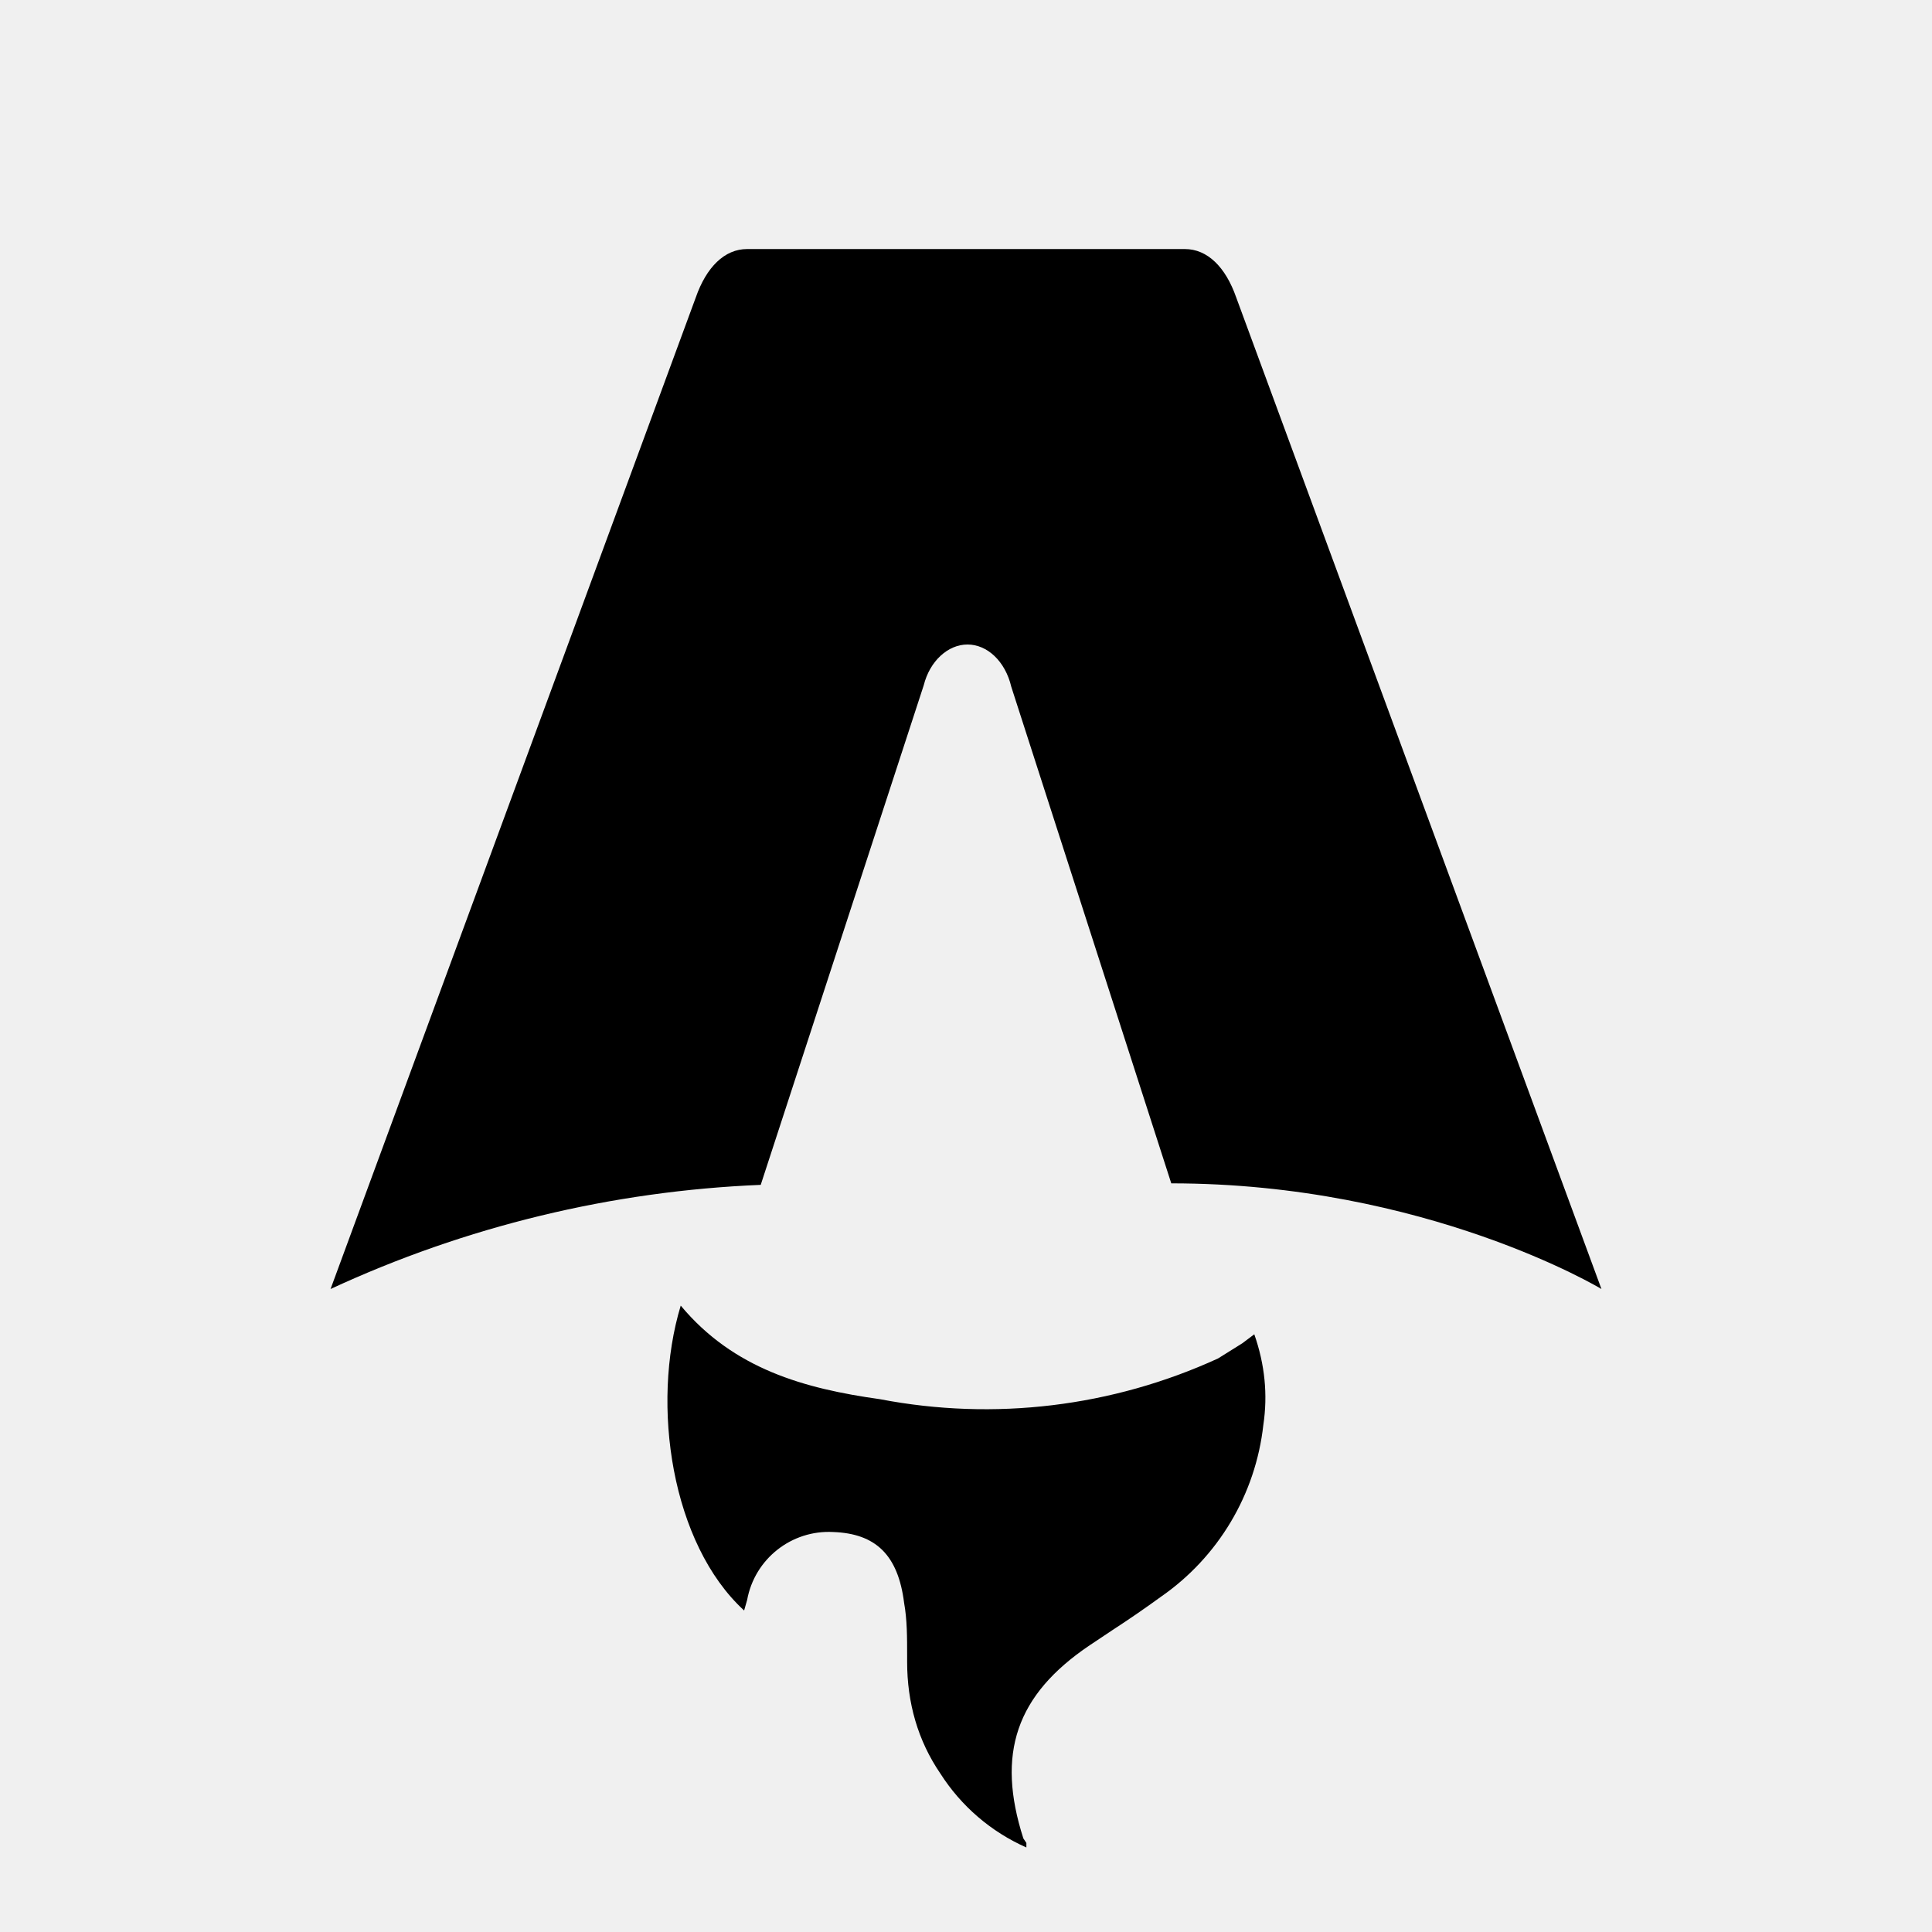
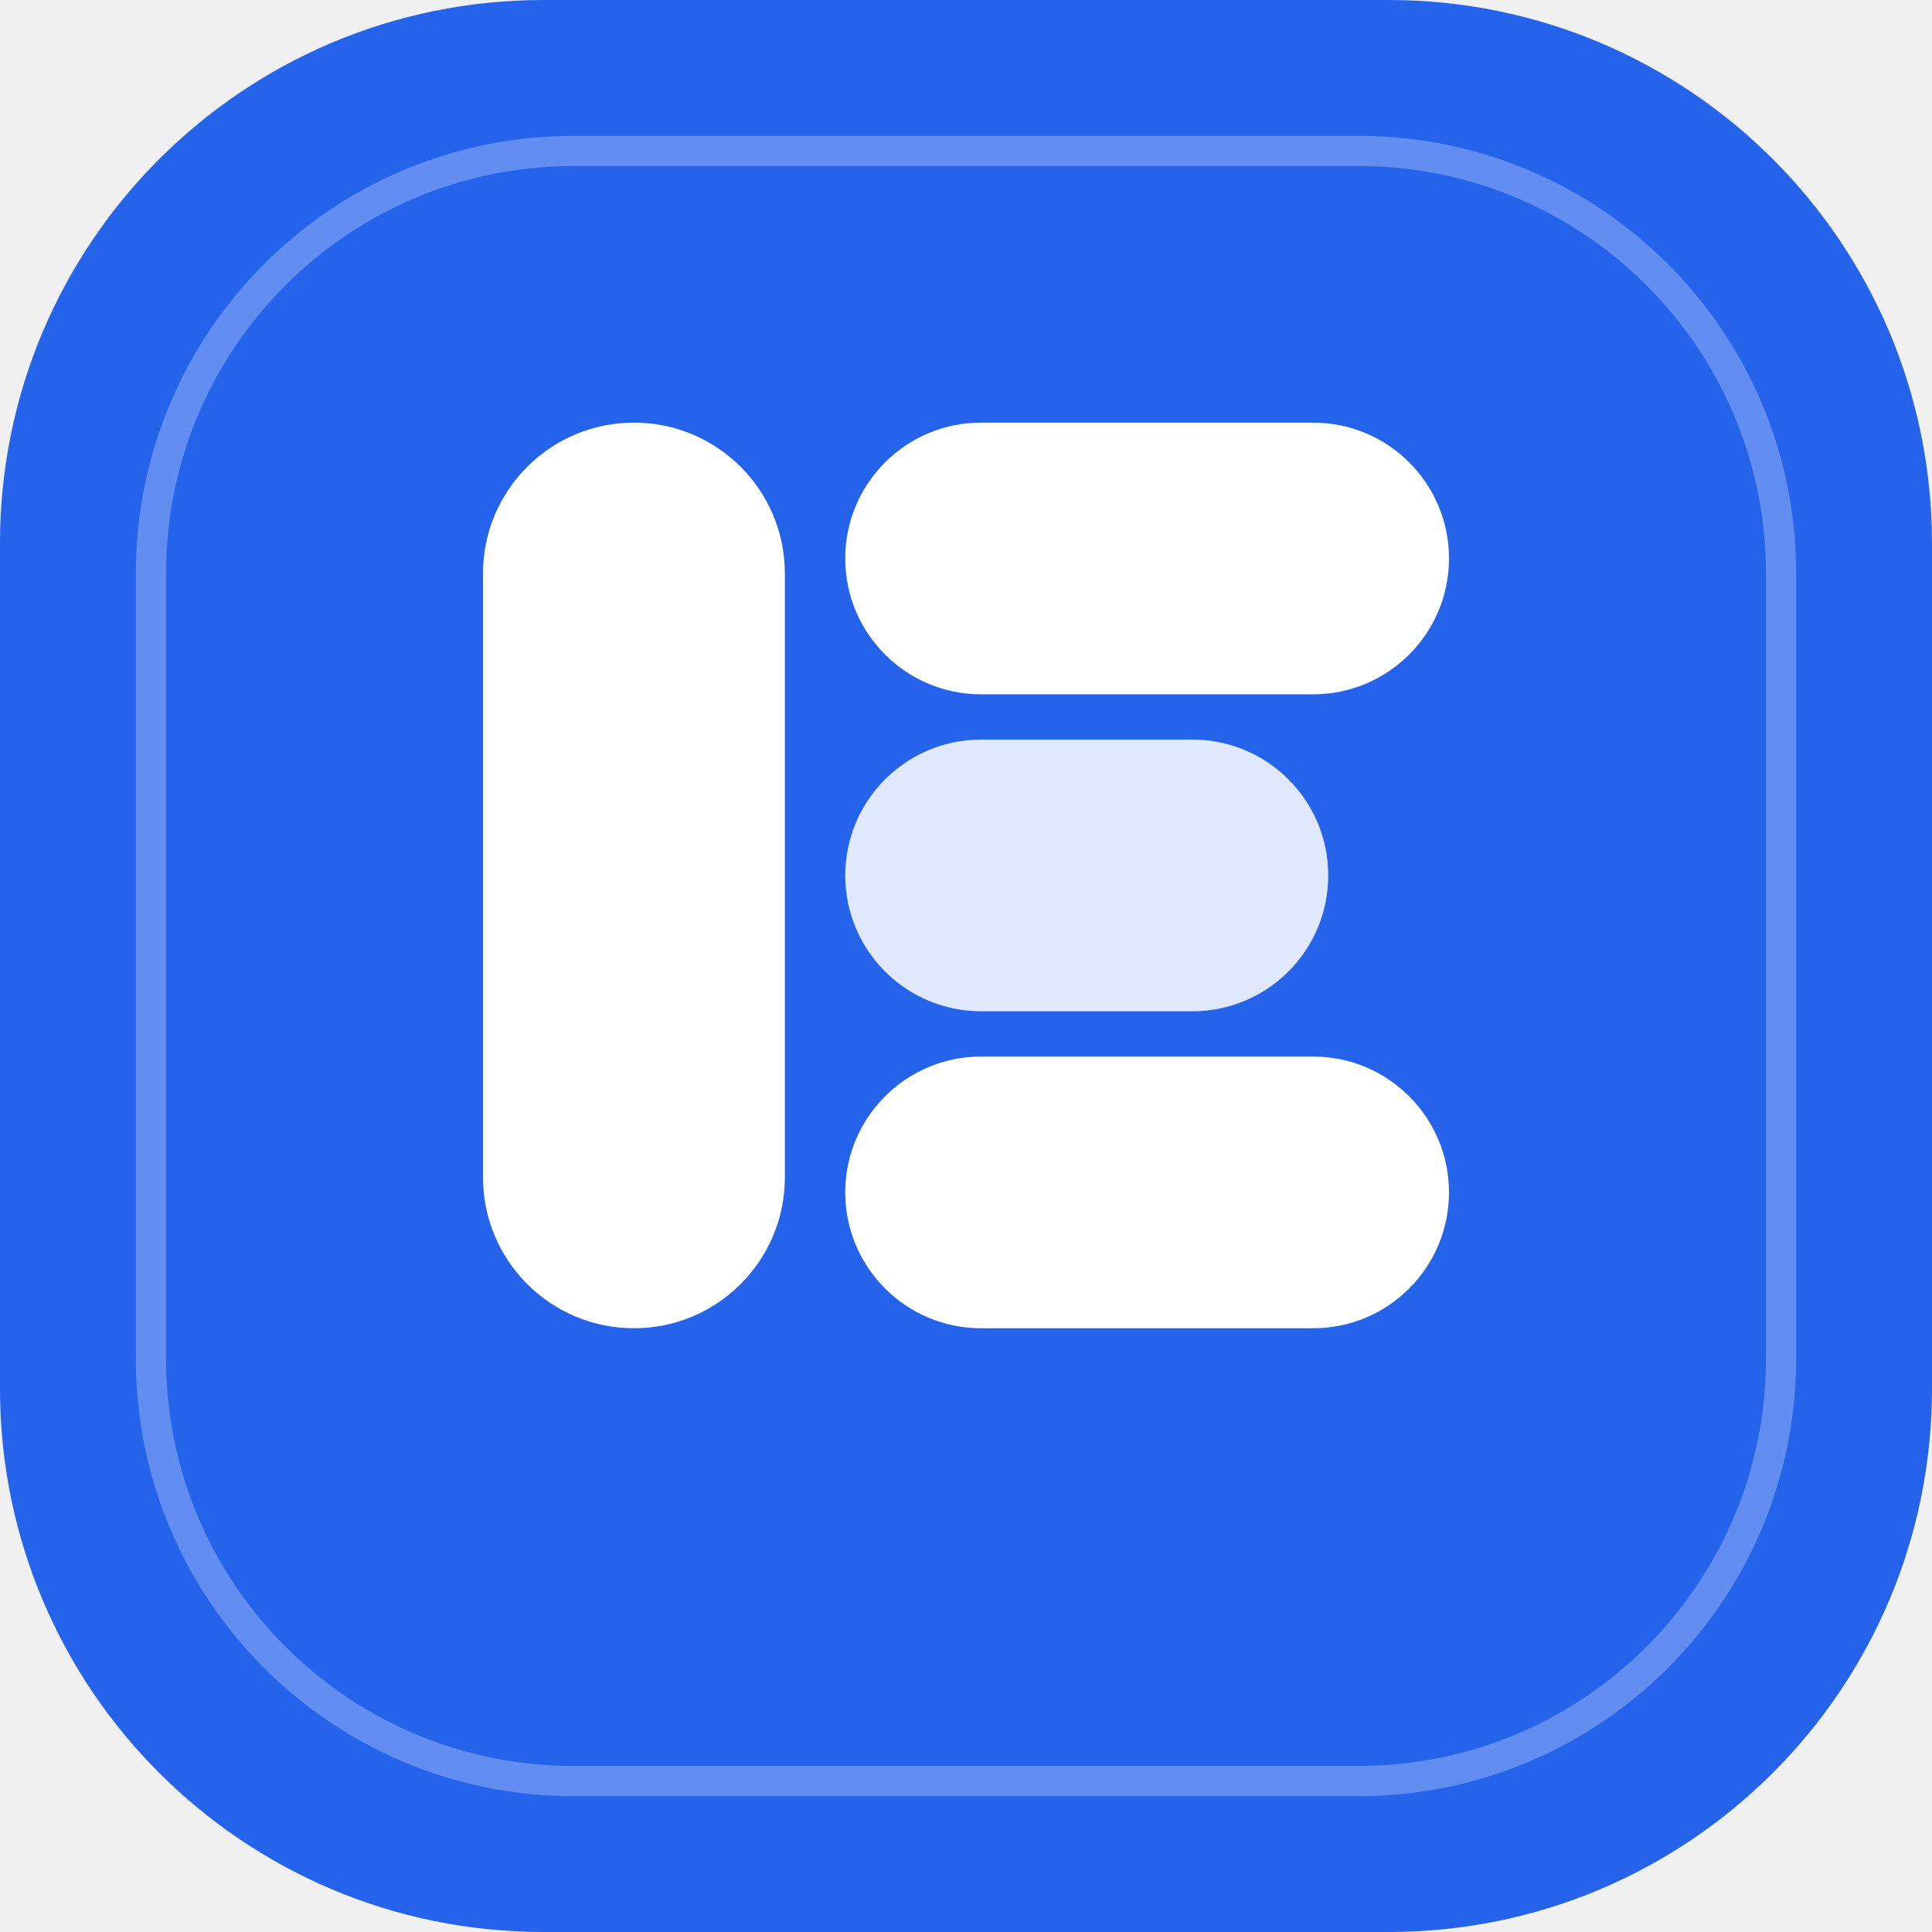
- <svg xmlns="http://www.w3.org/2000/svg" fill="none" viewBox="0 0 128 128">
-   <path d="M50.4 78.5a75.1 75.1 0 0 0-28.5 6.9l24.2-65.7c.7-2 1.9-3.2 3.4-3.2h29c1.5 0 2.7 1.2 3.4 3.2l24.2 65.7s-11.6-7-28.5-7L67 45.5c-.4-1.7-1.6-2.8-2.9-2.8-1.3 0-2.5 1.1-2.9 2.7L50.4 78.5Zm-1.1 28.2Zm-4.2-20.2c-2 6.6-.6 15.8 4.2 20.2a17.5 17.5 0 0 1 .2-.7 5.5 5.5 0 0 1 5.7-4.5c2.8.1 4.3 1.5 4.7 4.7.2 1.1.2 2.3.2 3.5v.4c0 2.7.7 5.2 2.2 7.4a13 13 0 0 0 5.7 4.9v-.3l-.2-.3c-1.8-5.6-.5-9.5 4.4-12.8l1.5-1a73 73 0 0 0 3.2-2.2 16 16 0 0 0 6.8-11.4c.3-2 .1-4-.6-6l-.8.6-1.6 1a37 37 0 0 1-22.4 2.7c-5-.7-9.7-2-13.2-6.2Z" />
-   <style>
-         path { fill: #000; }
-         @media (prefers-color-scheme: dark) {
-             path { fill: #FFF; }
-         }
-     </style>
+ <svg xmlns="http://www.w3.org/2000/svg" viewBox="0 0 64 64">
+   <rect width="64" height="64" rx="18" fill="#2563EB" />
+   <rect x="5" y="5" width="54" height="54" rx="14" fill="none" stroke="#FFFFFF" stroke-opacity=".28" />
+   <g fill="#FFFFFF">
+     <rect x="16" y="14" width="10" height="30" rx="5" />
+     <rect x="28" y="14" width="20" height="9" rx="4.5" />
+     <rect x="28" y="24.5" width="16" height="9" rx="4.5" opacity=".85" />
+     <rect x="28" y="35" width="20" height="9" rx="4.5" />
+   </g>
</svg>
